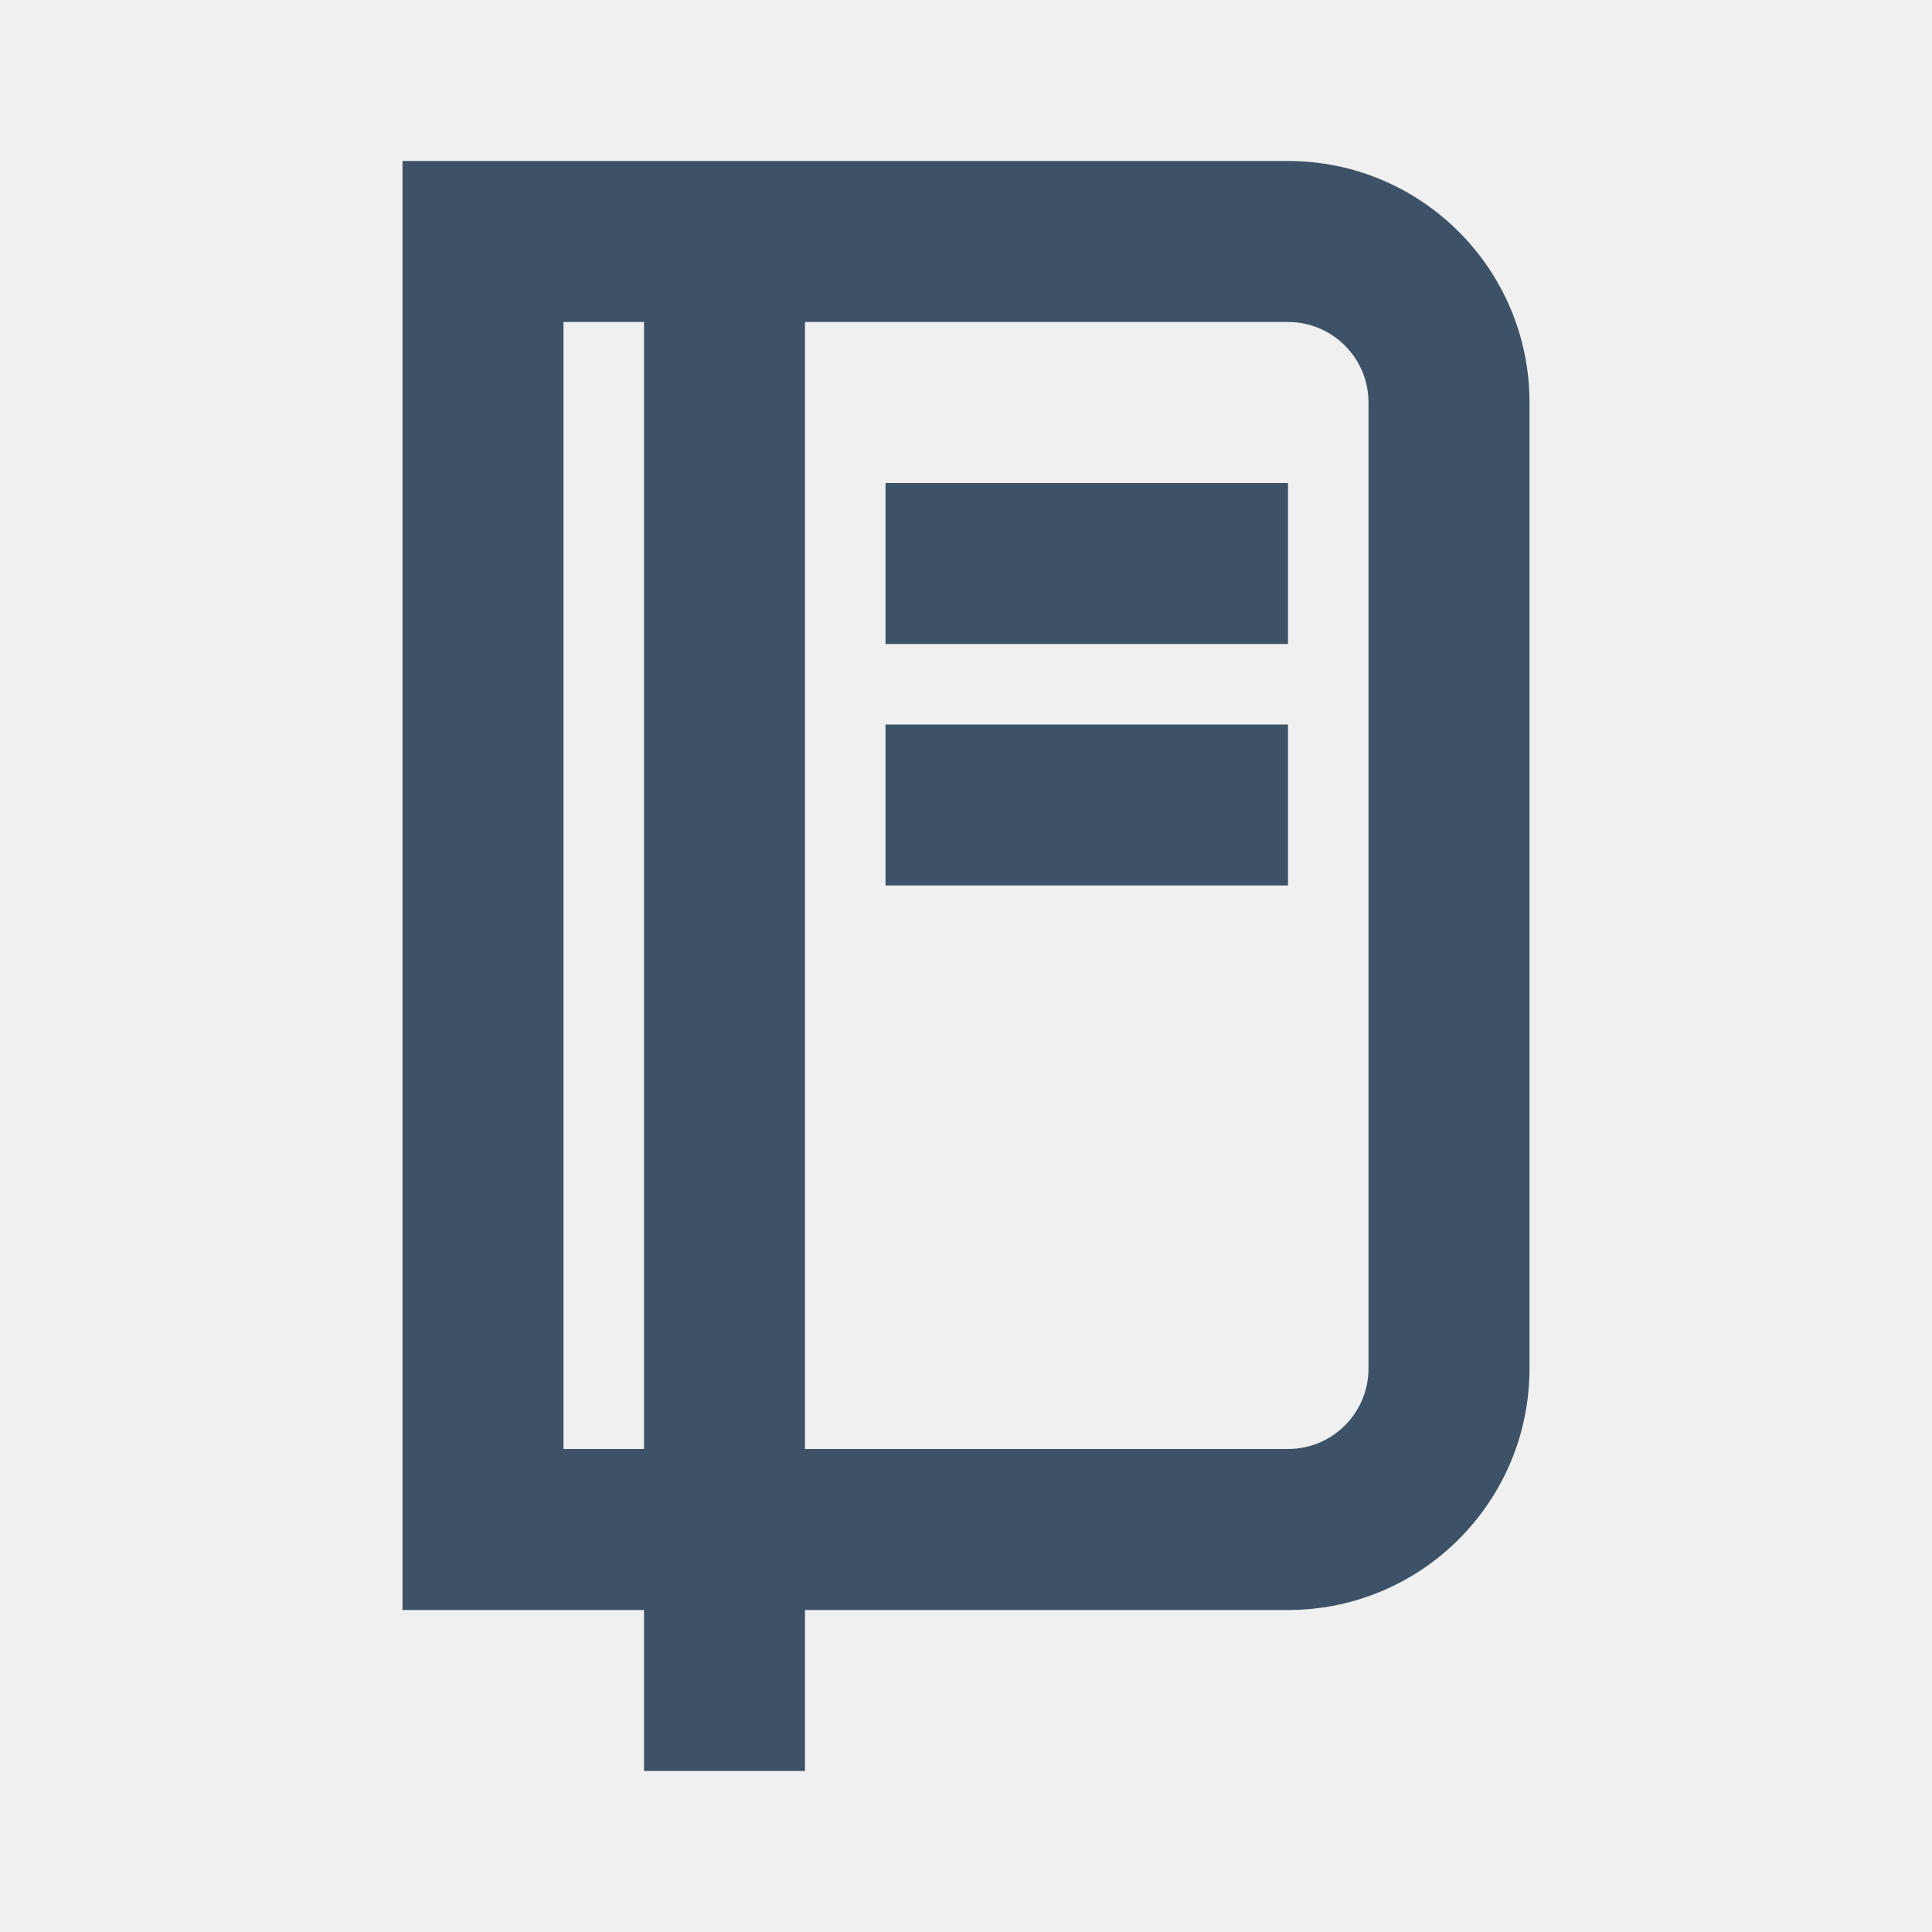
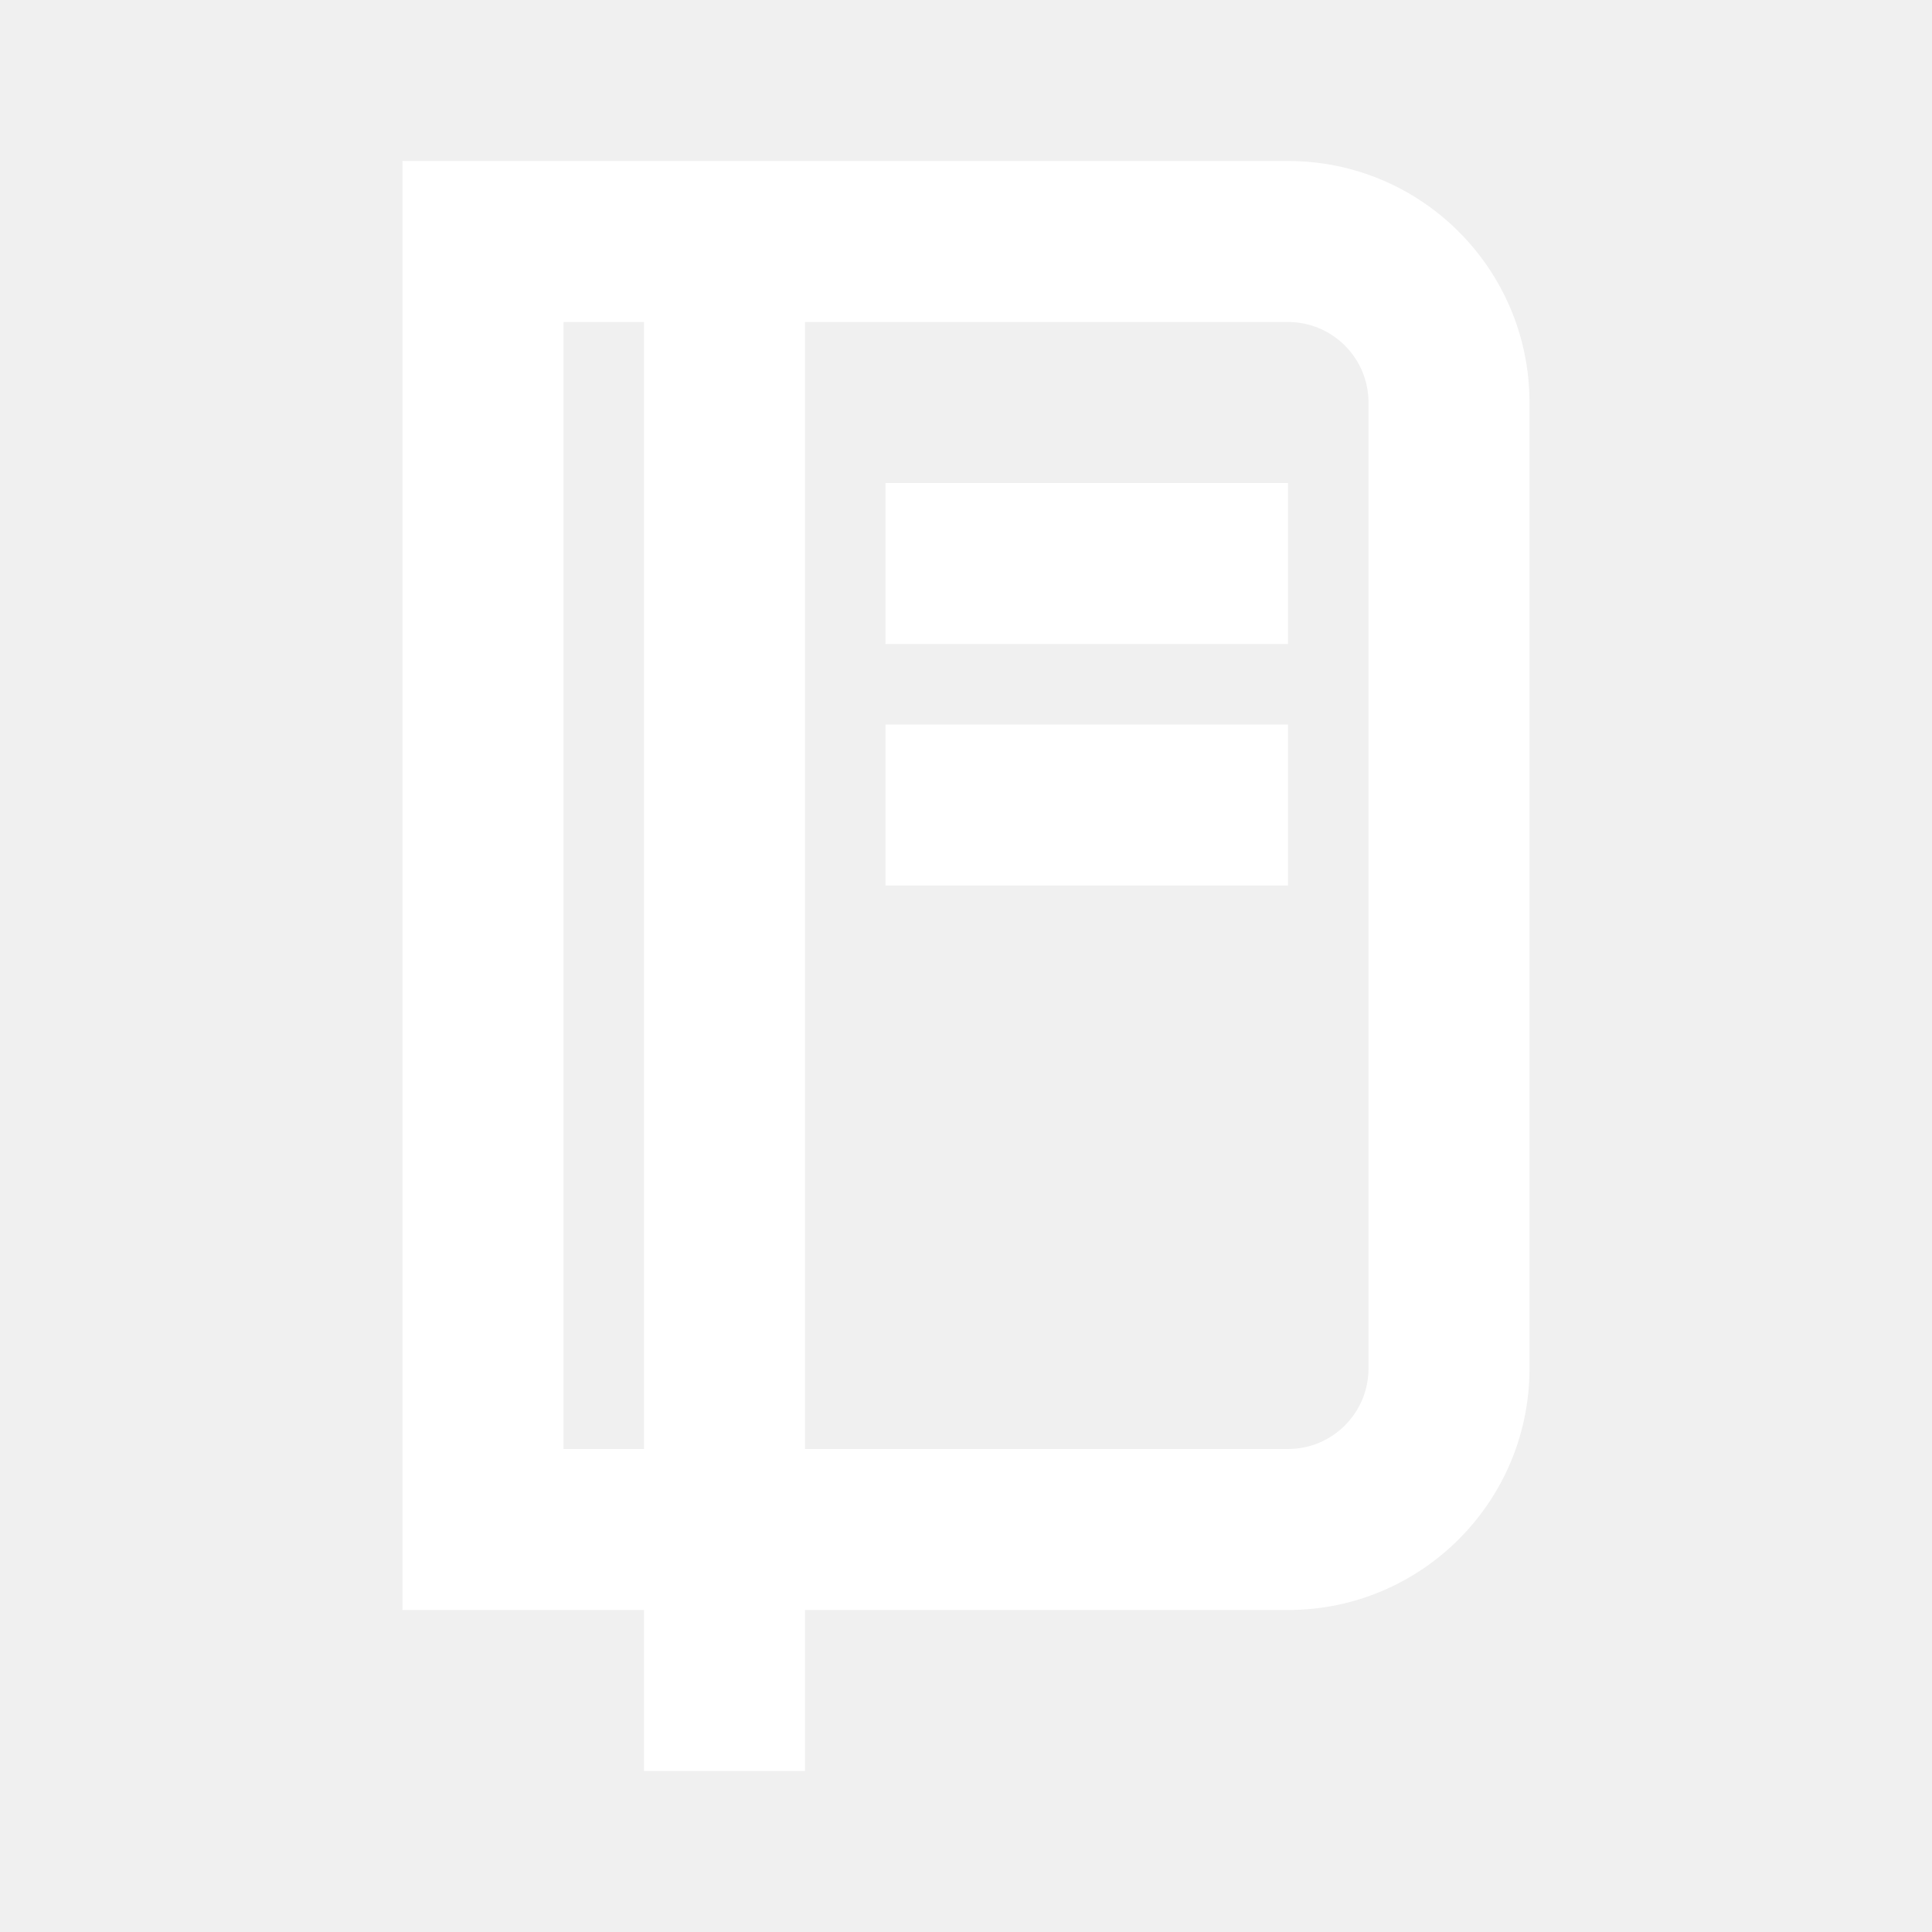
<svg xmlns="http://www.w3.org/2000/svg" width="24" height="24" viewBox="0 0 24 24">
-   <path fill="#3D5266" fill-rule="evenodd" d="M10 20v2H8v-2H5V2h11a3 3 0 0 1 3 3v12a3 3 0 0 1-3 3h-6zM8 4H7v14h1V4zm2 0v14h6a1 1 0 0 0 1-1V5a1 1 0 0 0-1-1h-6zm1 2h5v2h-5V6zm0 3h5v2h-5V9z" />
+   <path fill="#ffffff" fill-rule="evenodd" d="M10 20v2H8v-2H5V2h11a3 3 0 0 1 3 3v12a3 3 0 0 1-3 3h-6zM8 4H7v14h1V4zm2 0v14h6a1 1 0 0 0 1-1V5a1 1 0 0 0-1-1h-6zm1 2h5v2h-5V6zm0 3h5v2h-5V9z" />
</svg>
